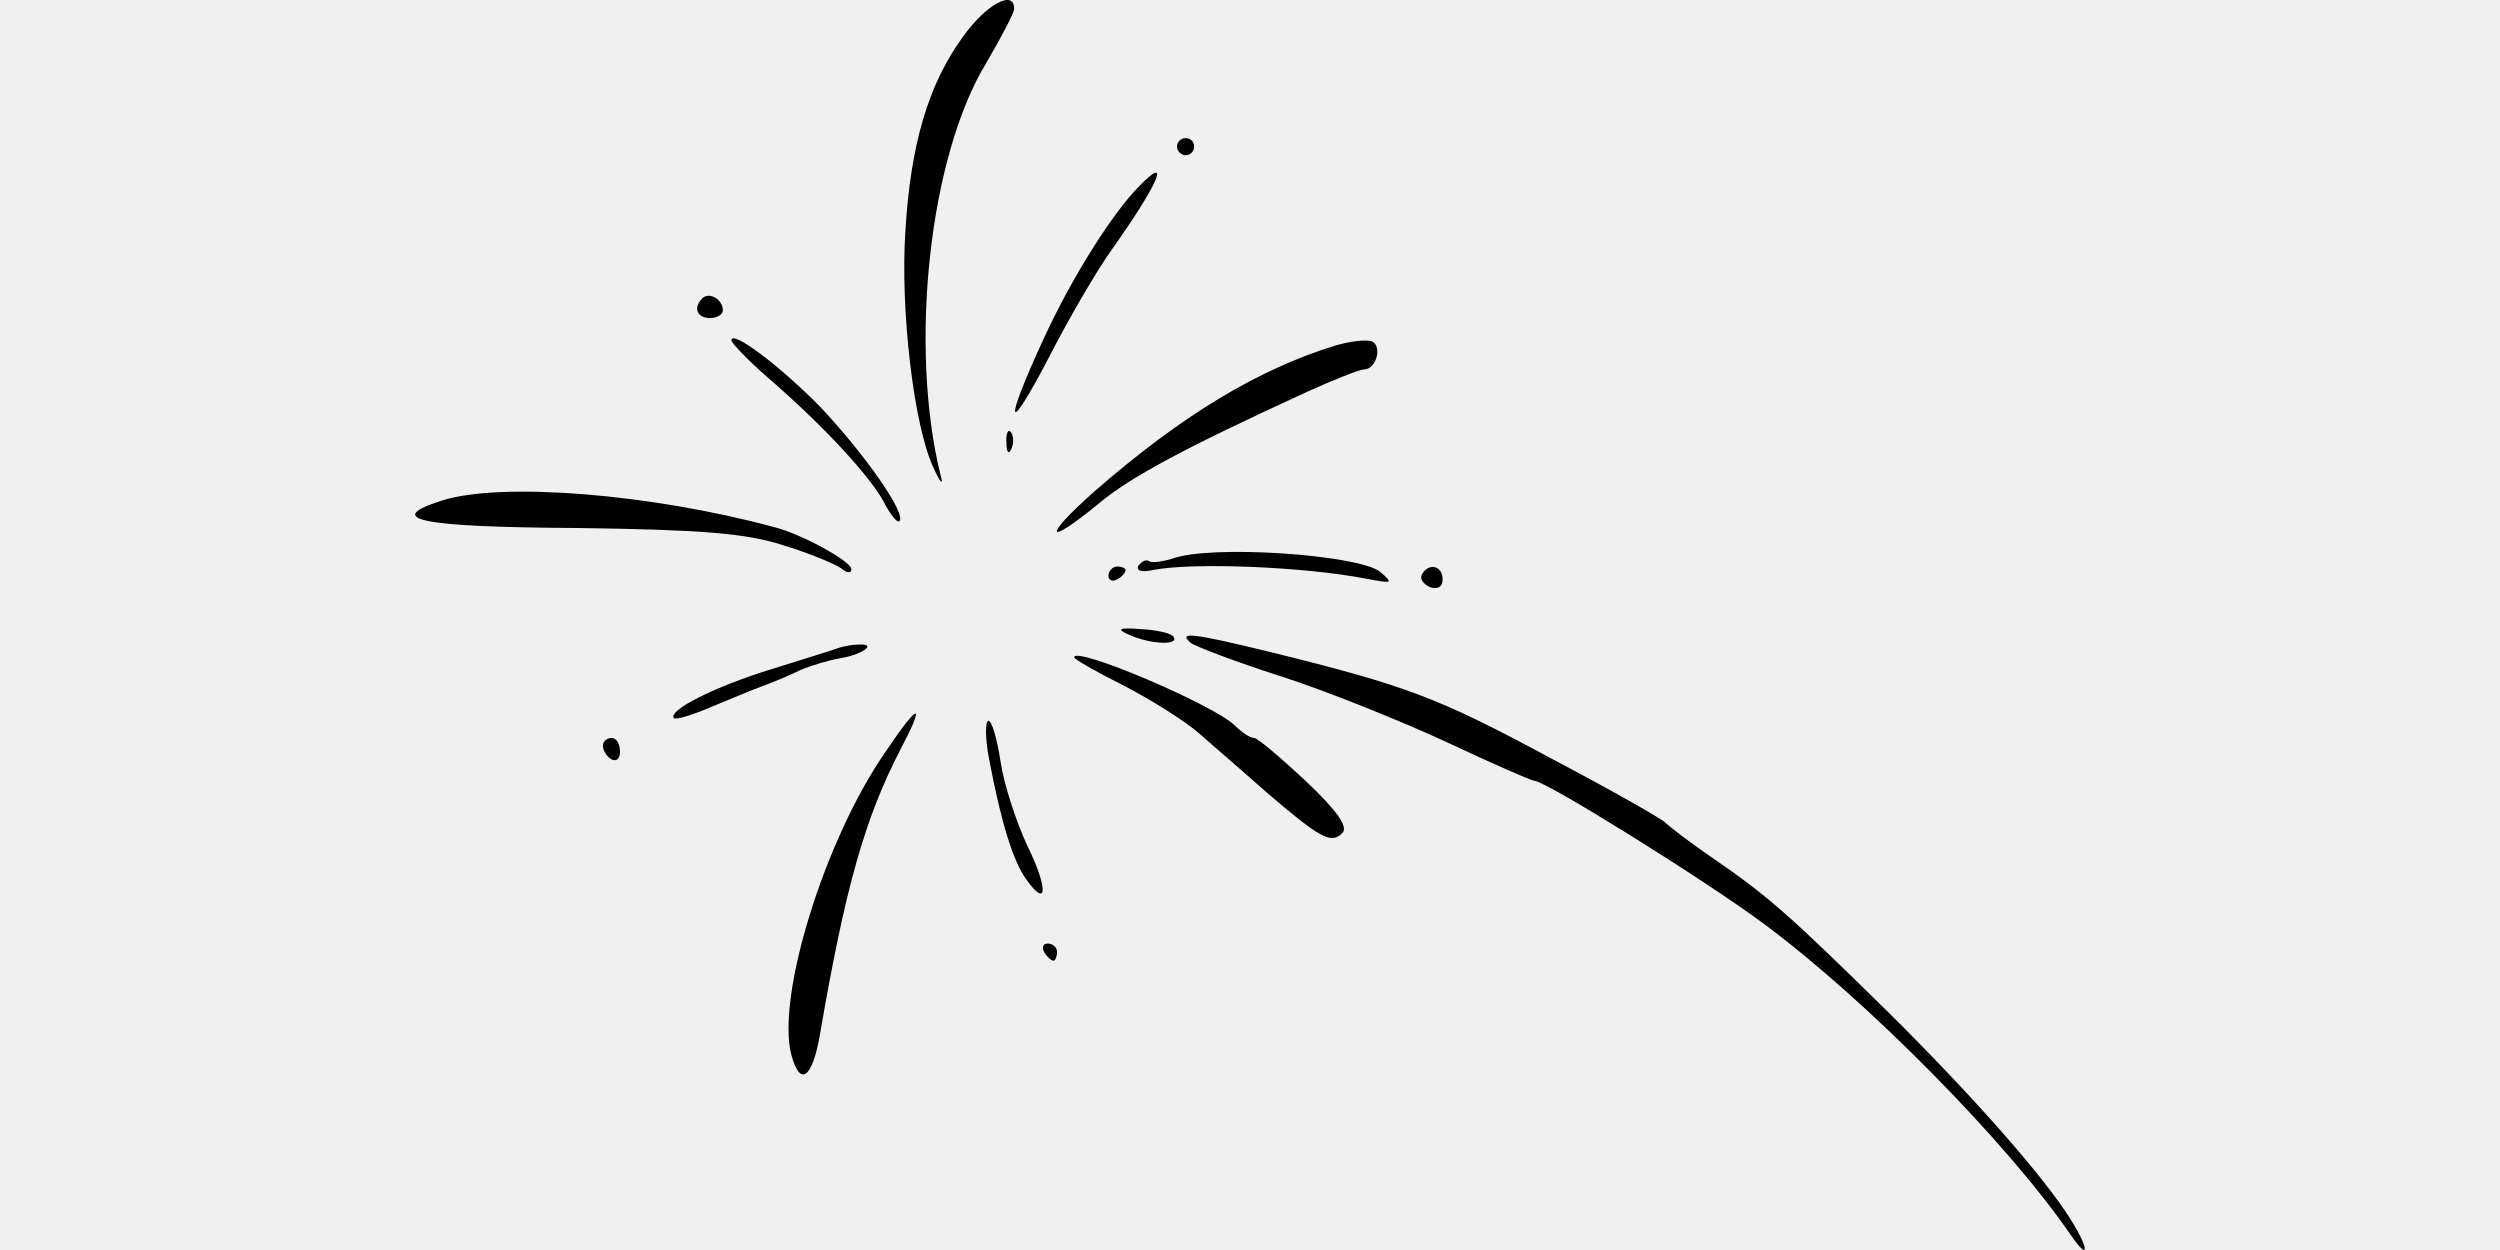
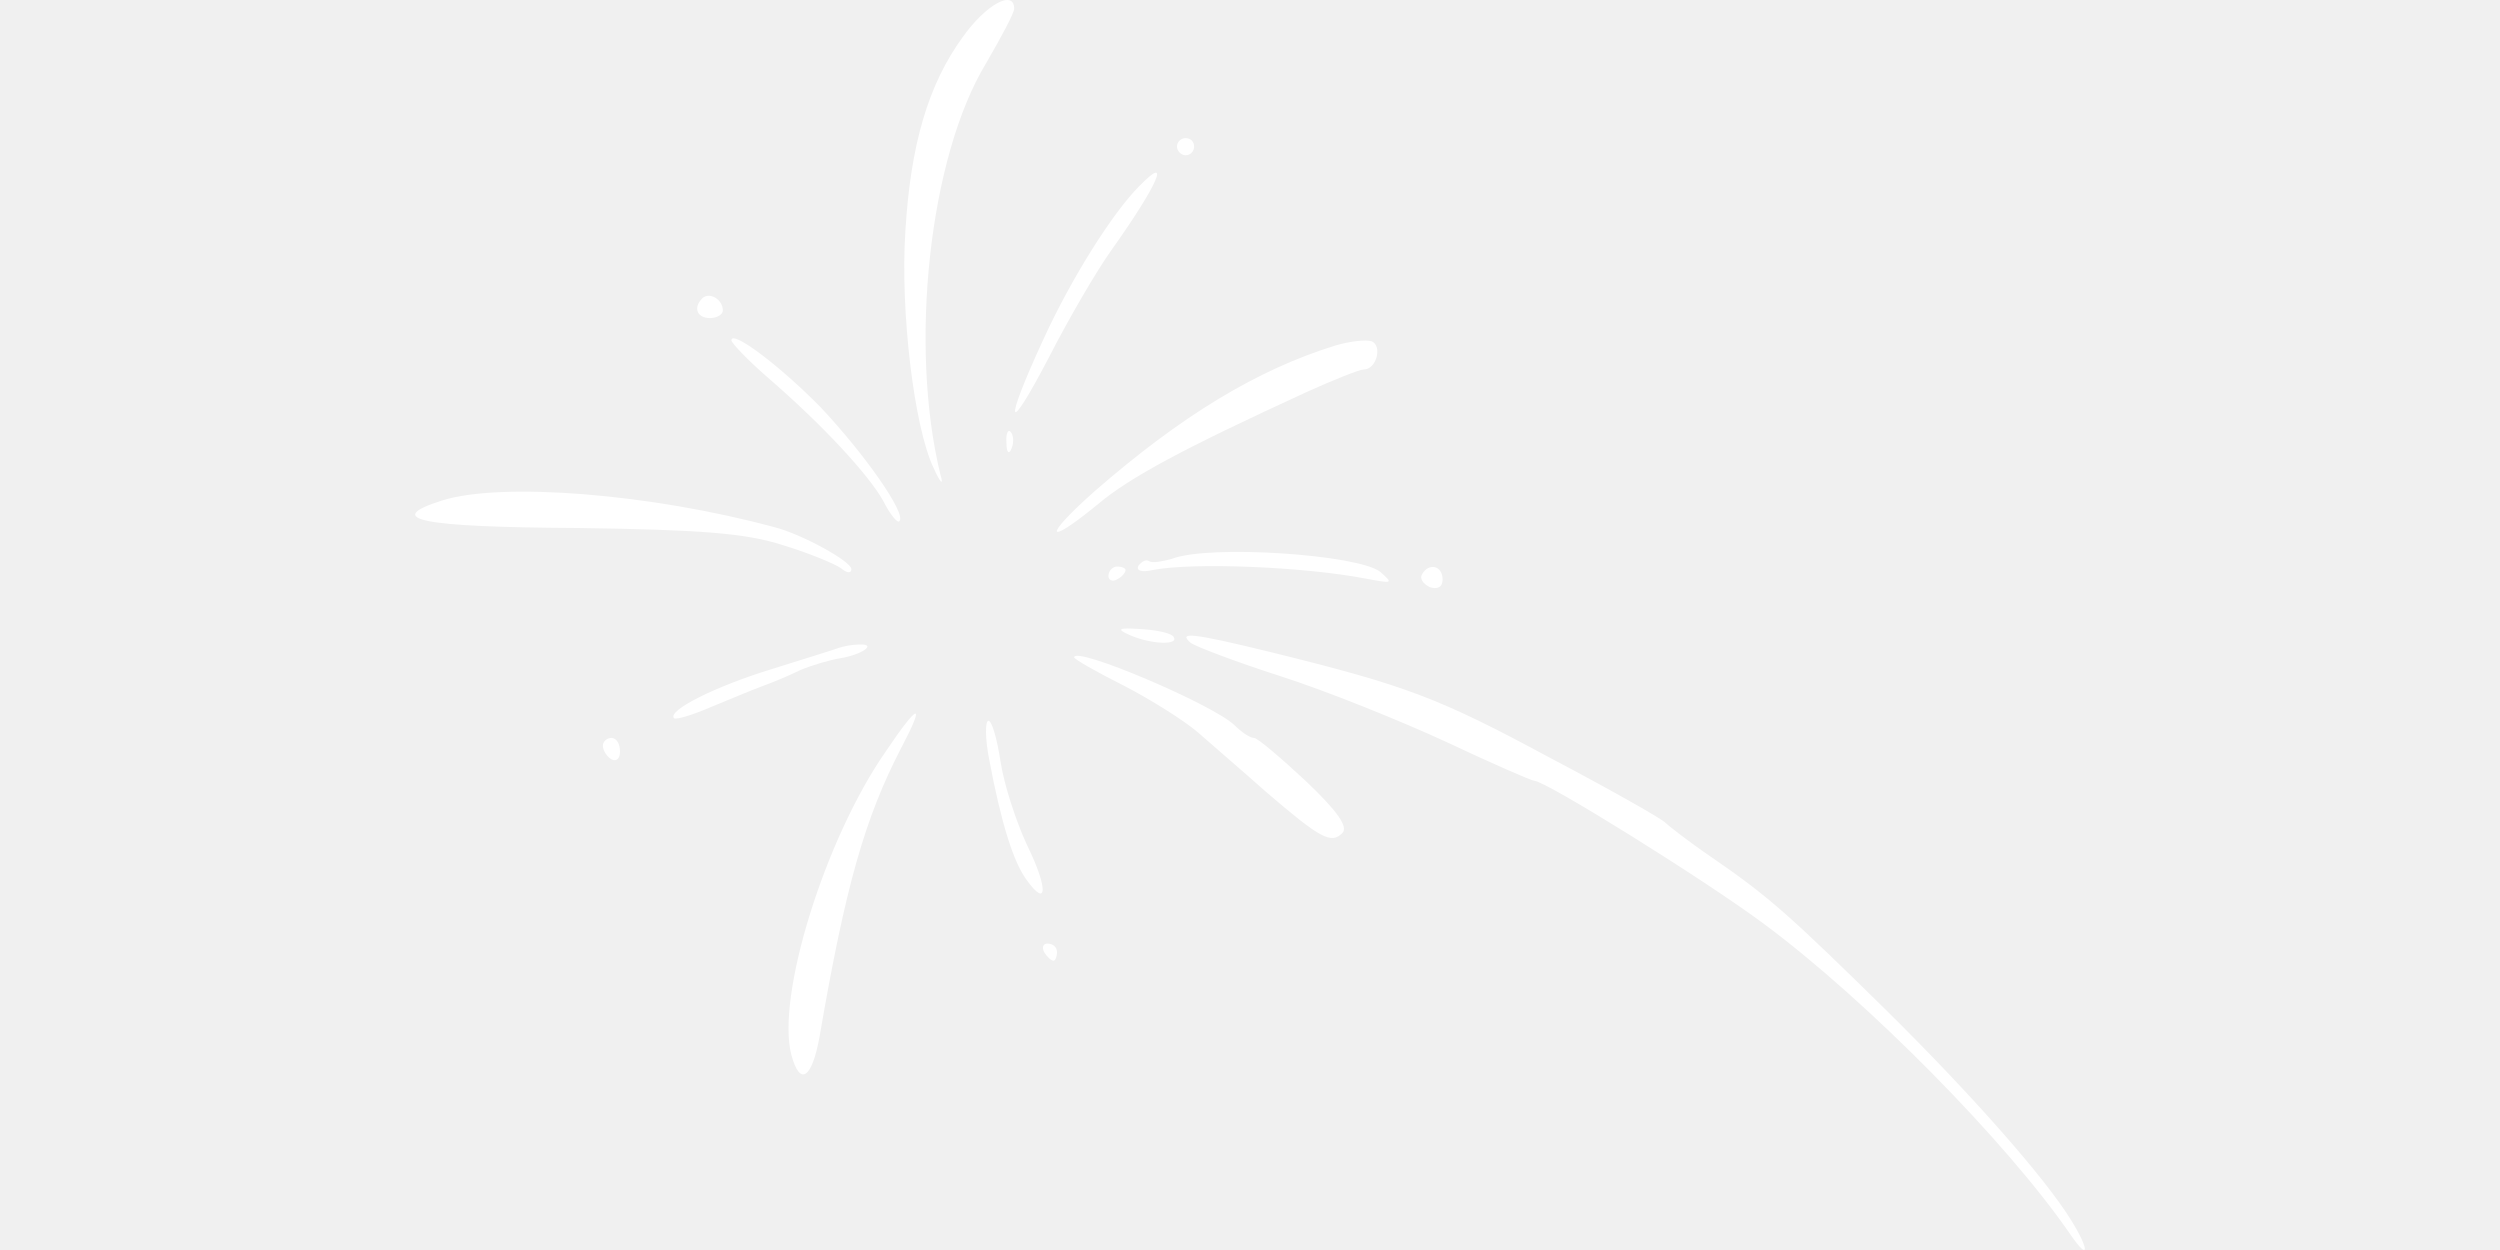
<svg xmlns="http://www.w3.org/2000/svg" width="400" height="200" viewBox="-47.358 0.88 291.76 145.88">
-   <path d="M65 5.2c-4 5.5-6.1 12.5-6.7 22.7-.6 9.2 1 22.8 3.3 27.6.8 1.8 1.2 2.1.8.8-3.7-15.1-1.3-37.1 5.3-48C69.5 5.2 71 2.4 71 1.9c0-2.3-3.3-.5-6 3.3M90 18c0 .5.5 1 1 1 .6 0 1-.5 1-1 0-.6-.4-1-1-1-.5 0-1 .4-1 1m-4.4 4.6c-3.1 3.1-7.9 10.7-11.2 17.9-4.7 10.2-4.3 11.6.7 2 2.2-4.3 5.5-10 7.3-12.5 5.4-7.6 7-11.3 3.2-7.4m-51 13.1c-1.1 1.1-.6 2.3.9 2.3.8 0 1.5-.4 1.5-.9 0-1.3-1.6-2.2-2.4-1.4m3.4 4.9c0 .3 1.9 2.3 4.2 4.3 6.6 5.7 11.8 11.4 13.5 14.4.8 1.6 1.7 2.7 1.9 2.4.9-.8-4.1-7.9-9.2-13.3-4.7-4.8-10.4-9.1-10.4-7.8m70.5.6c-9.1 2.8-18 8.2-28.1 17-6.1 5.4-5.8 6.6.4 1.5 3.7-3.1 9.8-6.4 24.4-13.1 3.1-1.4 6.1-2.6 6.6-2.6 1.5 0 2.2-2.8.9-3.3-.7-.2-2.5 0-4.2.5M70.1 52.6c0 1.1.3 1.4.6.6.3-.7.2-1.6-.1-1.9-.3-.4-.6.2-.5 1.3M4.2 59.3c-6.9 2.2-2.6 3.1 15.9 3.2 14.3.2 19.6.6 23.9 2 3 .9 6.1 2.2 6.8 2.7.7.6 1.2.6 1.2.1 0-.9-5.8-4.1-9-4.9-14.4-3.9-31.9-5.3-38.8-3.1m85.2 6.8c-1.1.3-2.2.5-2.6.3-.4-.3-.9 0-1.3.5-.3.6.4.8 1.7.5 4.6-.9 17.5-.4 24.8 1 3.2.6 3.3.6 1.7-.8-2.6-2-19.9-3.2-24.3-1.5m-7.4 2c0 .5.5.7 1 .4.6-.3 1-.8 1-1.1 0-.2-.4-.4-1-.4-.5 0-1 .5-1 1.1m36.6-.2c-.3.5.1 1.1.9 1.5.9.3 1.5 0 1.5-.9 0-1.6-1.6-2-2.4-.6M84.5 75c2.5 1.1 5.8 1.2 5.1.2-.2-.4-1.9-.8-3.8-.9-2.7-.2-2.9 0-1.3.7m7.1.9c.5.4 5.2 2.2 10.5 3.9s14 5.2 19.4 7.7c5.3 2.5 9.9 4.5 10.2 4.5 1.3 0 19.8 11.5 26.8 16.7 12 8.9 28.4 25.5 35.8 36.3 2.2 3.2 2.2 1.7 0-1.8-3.1-5-11.6-14.6-21.3-24.2-11.3-11.1-13.8-13.4-20.5-18-2.8-1.9-5.2-3.8-5.5-4.1-.3-.4-6.3-3.8-13.5-7.6-13-7-16.7-8.4-32.5-12.3-9.4-2.3-10.9-2.4-9.4-1.1m-41.1.6c-.5.2-4.1 1.3-7.9 2.5-6.5 2-12.1 4.8-11.3 5.7.3.2 2.2-.4 4.3-1.3 2.2-.9 4.8-2 5.9-2.4s3.1-1.2 4.5-1.9c1.4-.6 3.5-1.2 4.7-1.4 2.5-.4 4.4-1.7 2.2-1.6-.8 0-1.8.2-2.4.4M78 77.6c0 .2 2.6 1.7 5.8 3.3 3.1 1.6 7.1 4.1 8.7 5.5 1.7 1.5 5.2 4.5 7.9 6.9 6.4 5.5 7.6 6.1 8.9 4.8.7-.7-.5-2.5-4.3-6.1-2.9-2.7-5.6-5-6-5-.5 0-1.5-.7-2.3-1.5-2.5-2.4-18.7-9.3-18.7-7.9m-22 11c-7.1 10.2-12.8 28.6-11 35.4 1 3.7 2.4 2.8 3.3-2.2 3-17.5 5.3-25.5 9.5-33.6 2.9-5.5 2.1-5.4-1.8.4m12.1 1c1.4 7.4 2.8 11.8 4.3 13.9 2.5 3.5 2.6 1.1.1-4-1.3-2.8-2.7-7.1-3.1-9.8-.4-2.6-1-4.7-1.4-4.7s-.4 2.1.1 4.6M23 87.9c0 .6.5 1.3 1 1.6.6.3 1-.1 1-.9 0-.9-.4-1.6-1-1.6-.5 0-1 .4-1 .9M74.5 112c.3.5.8 1 1.1 1 .2 0 .4-.5.4-1 0-.6-.5-1-1.1-1-.5 0-.7.4-.4 1" />
+   <path fill="#fff" d="M65 5.2c-4 5.5-6.1 12.5-6.7 22.7-.6 9.2 1 22.8 3.3 27.6.8 1.8 1.2 2.1.8.8-3.7-15.1-1.3-37.1 5.3-48C69.5 5.2 71 2.4 71 1.9c0-2.3-3.3-.5-6 3.3M90 18c0 .5.5 1 1 1 .6 0 1-.5 1-1 0-.6-.4-1-1-1-.5 0-1 .4-1 1m-4.4 4.6c-3.1 3.1-7.9 10.7-11.2 17.9-4.7 10.2-4.3 11.6.7 2 2.2-4.3 5.5-10 7.3-12.5 5.4-7.6 7-11.3 3.2-7.4m-51 13.1c-1.1 1.1-.6 2.3.9 2.3.8 0 1.5-.4 1.5-.9 0-1.3-1.6-2.2-2.4-1.4m3.4 4.9c0 .3 1.9 2.3 4.2 4.3 6.6 5.7 11.8 11.4 13.5 14.4.8 1.6 1.7 2.7 1.9 2.4.9-.8-4.1-7.9-9.2-13.3-4.7-4.8-10.4-9.1-10.4-7.8m70.5.6c-9.1 2.8-18 8.2-28.1 17-6.1 5.4-5.8 6.6.4 1.5 3.7-3.1 9.8-6.4 24.4-13.1 3.1-1.4 6.1-2.6 6.6-2.6 1.5 0 2.2-2.8.9-3.3-.7-.2-2.5 0-4.2.5M70.1 52.6c0 1.1.3 1.4.6.6.3-.7.2-1.6-.1-1.9-.3-.4-.6.2-.5 1.3M4.2 59.3c-6.9 2.2-2.6 3.1 15.9 3.2 14.3.2 19.6.6 23.9 2 3 .9 6.1 2.2 6.8 2.7.7.6 1.2.6 1.2.1 0-.9-5.8-4.1-9-4.9-14.4-3.9-31.9-5.3-38.8-3.1m85.2 6.8c-1.1.3-2.2.5-2.6.3-.4-.3-.9 0-1.3.5-.3.6.4.8 1.7.5 4.6-.9 17.5-.4 24.8 1 3.2.6 3.3.6 1.7-.8-2.6-2-19.9-3.2-24.3-1.5m-7.4 2c0 .5.5.7 1 .4.6-.3 1-.8 1-1.1 0-.2-.4-.4-1-.4-.5 0-1 .5-1 1.1m36.6-.2c-.3.5.1 1.1.9 1.5.9.3 1.5 0 1.5-.9 0-1.6-1.6-2-2.4-.6M84.5 75c2.5 1.1 5.8 1.2 5.1.2-.2-.4-1.9-.8-3.8-.9-2.7-.2-2.9 0-1.3.7m7.1.9c.5.4 5.2 2.2 10.5 3.9s14 5.2 19.4 7.7c5.3 2.5 9.9 4.5 10.2 4.5 1.3 0 19.8 11.5 26.8 16.7 12 8.9 28.4 25.5 35.8 36.3 2.2 3.2 2.2 1.7 0-1.8-3.1-5-11.6-14.6-21.3-24.2-11.3-11.1-13.8-13.4-20.5-18-2.8-1.9-5.2-3.8-5.5-4.1-.3-.4-6.3-3.8-13.5-7.6-13-7-16.7-8.4-32.5-12.3-9.4-2.3-10.9-2.4-9.4-1.1m-41.1.6c-.5.2-4.1 1.3-7.9 2.5-6.5 2-12.1 4.8-11.3 5.7.3.2 2.2-.4 4.3-1.3 2.2-.9 4.8-2 5.9-2.4s3.1-1.2 4.5-1.9c1.4-.6 3.5-1.2 4.7-1.4 2.5-.4 4.4-1.7 2.2-1.6-.8 0-1.8.2-2.4.4M78 77.6c0 .2 2.6 1.7 5.8 3.3 3.1 1.6 7.1 4.1 8.7 5.5 1.7 1.5 5.2 4.5 7.9 6.9 6.4 5.5 7.6 6.1 8.9 4.8.7-.7-.5-2.5-4.3-6.1-2.9-2.7-5.6-5-6-5-.5 0-1.5-.7-2.3-1.5-2.5-2.4-18.7-9.3-18.7-7.9m-22 11c-7.1 10.2-12.8 28.6-11 35.4 1 3.7 2.4 2.8 3.3-2.2 3-17.5 5.3-25.5 9.5-33.6 2.9-5.5 2.1-5.4-1.8.4m12.1 1c1.4 7.4 2.8 11.8 4.3 13.9 2.5 3.5 2.6 1.1.1-4-1.3-2.8-2.7-7.1-3.1-9.8-.4-2.6-1-4.7-1.4-4.7s-.4 2.1.1 4.6M23 87.9c0 .6.5 1.3 1 1.6.6.3 1-.1 1-.9 0-.9-.4-1.6-1-1.6-.5 0-1 .4-1 .9M74.5 112c.3.5.8 1 1.1 1 .2 0 .4-.5.4-1 0-.6-.5-1-1.1-1-.5 0-.7.4-.4 1" />
</svg>
